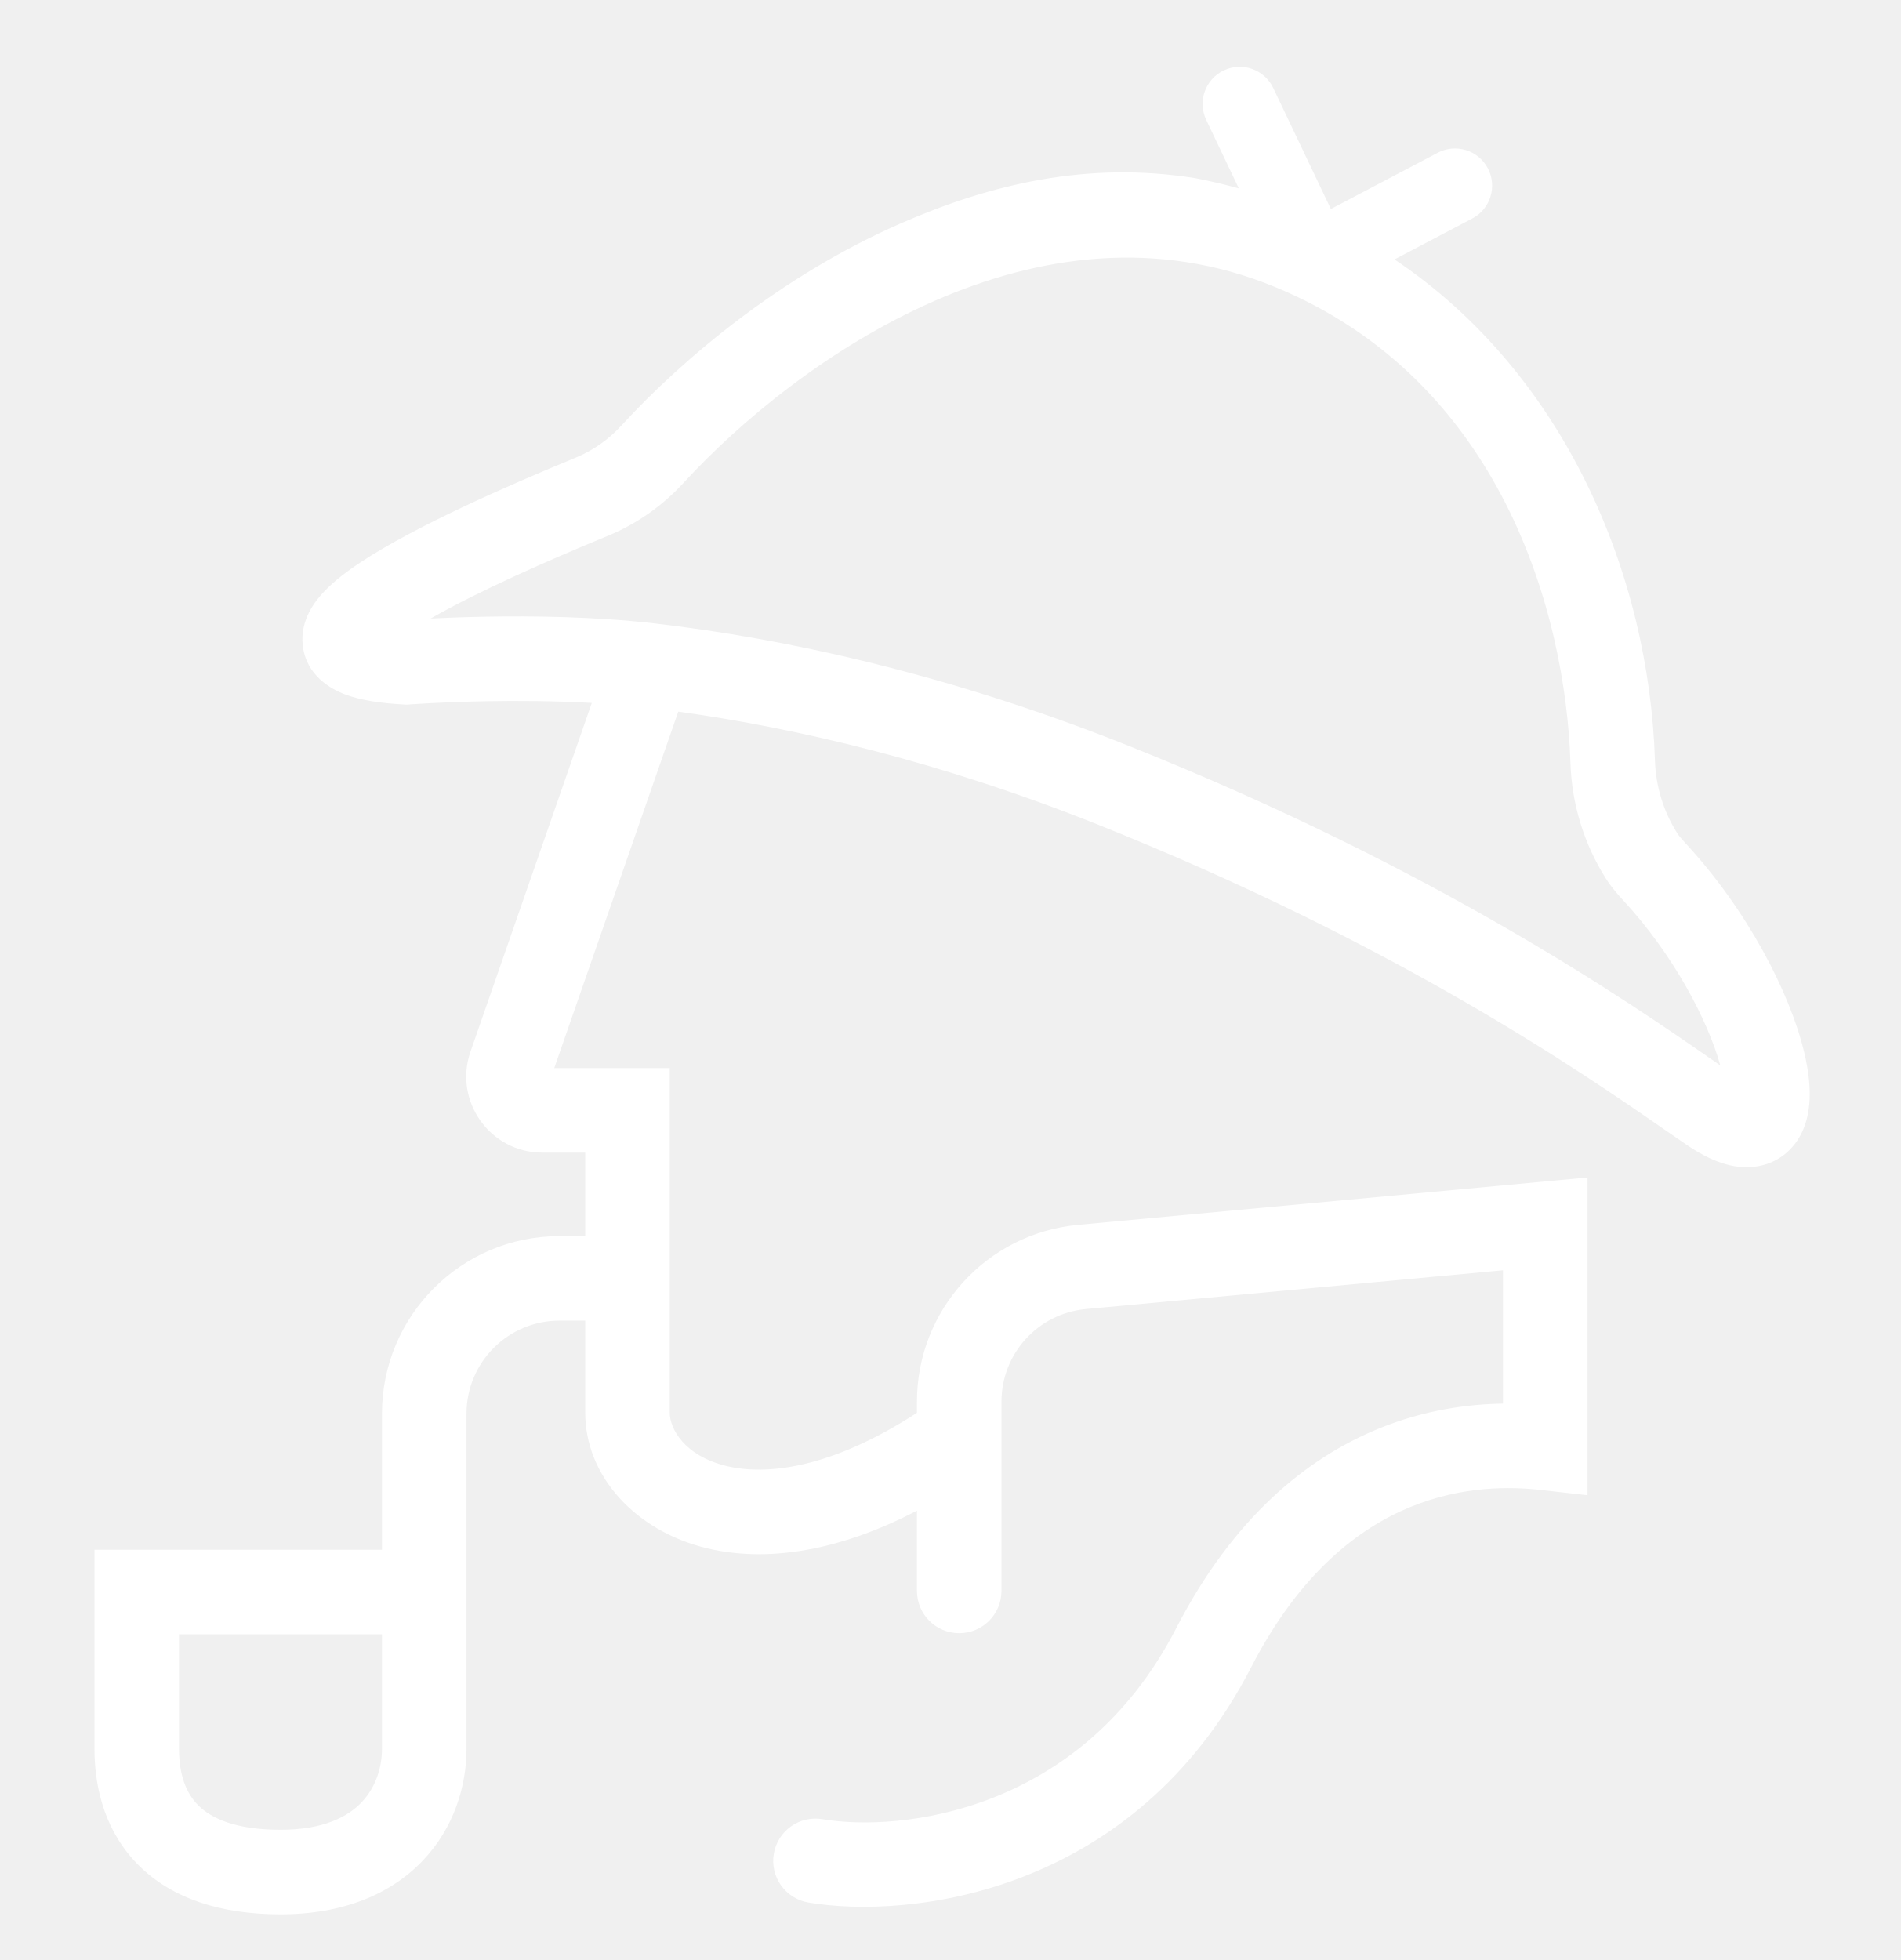
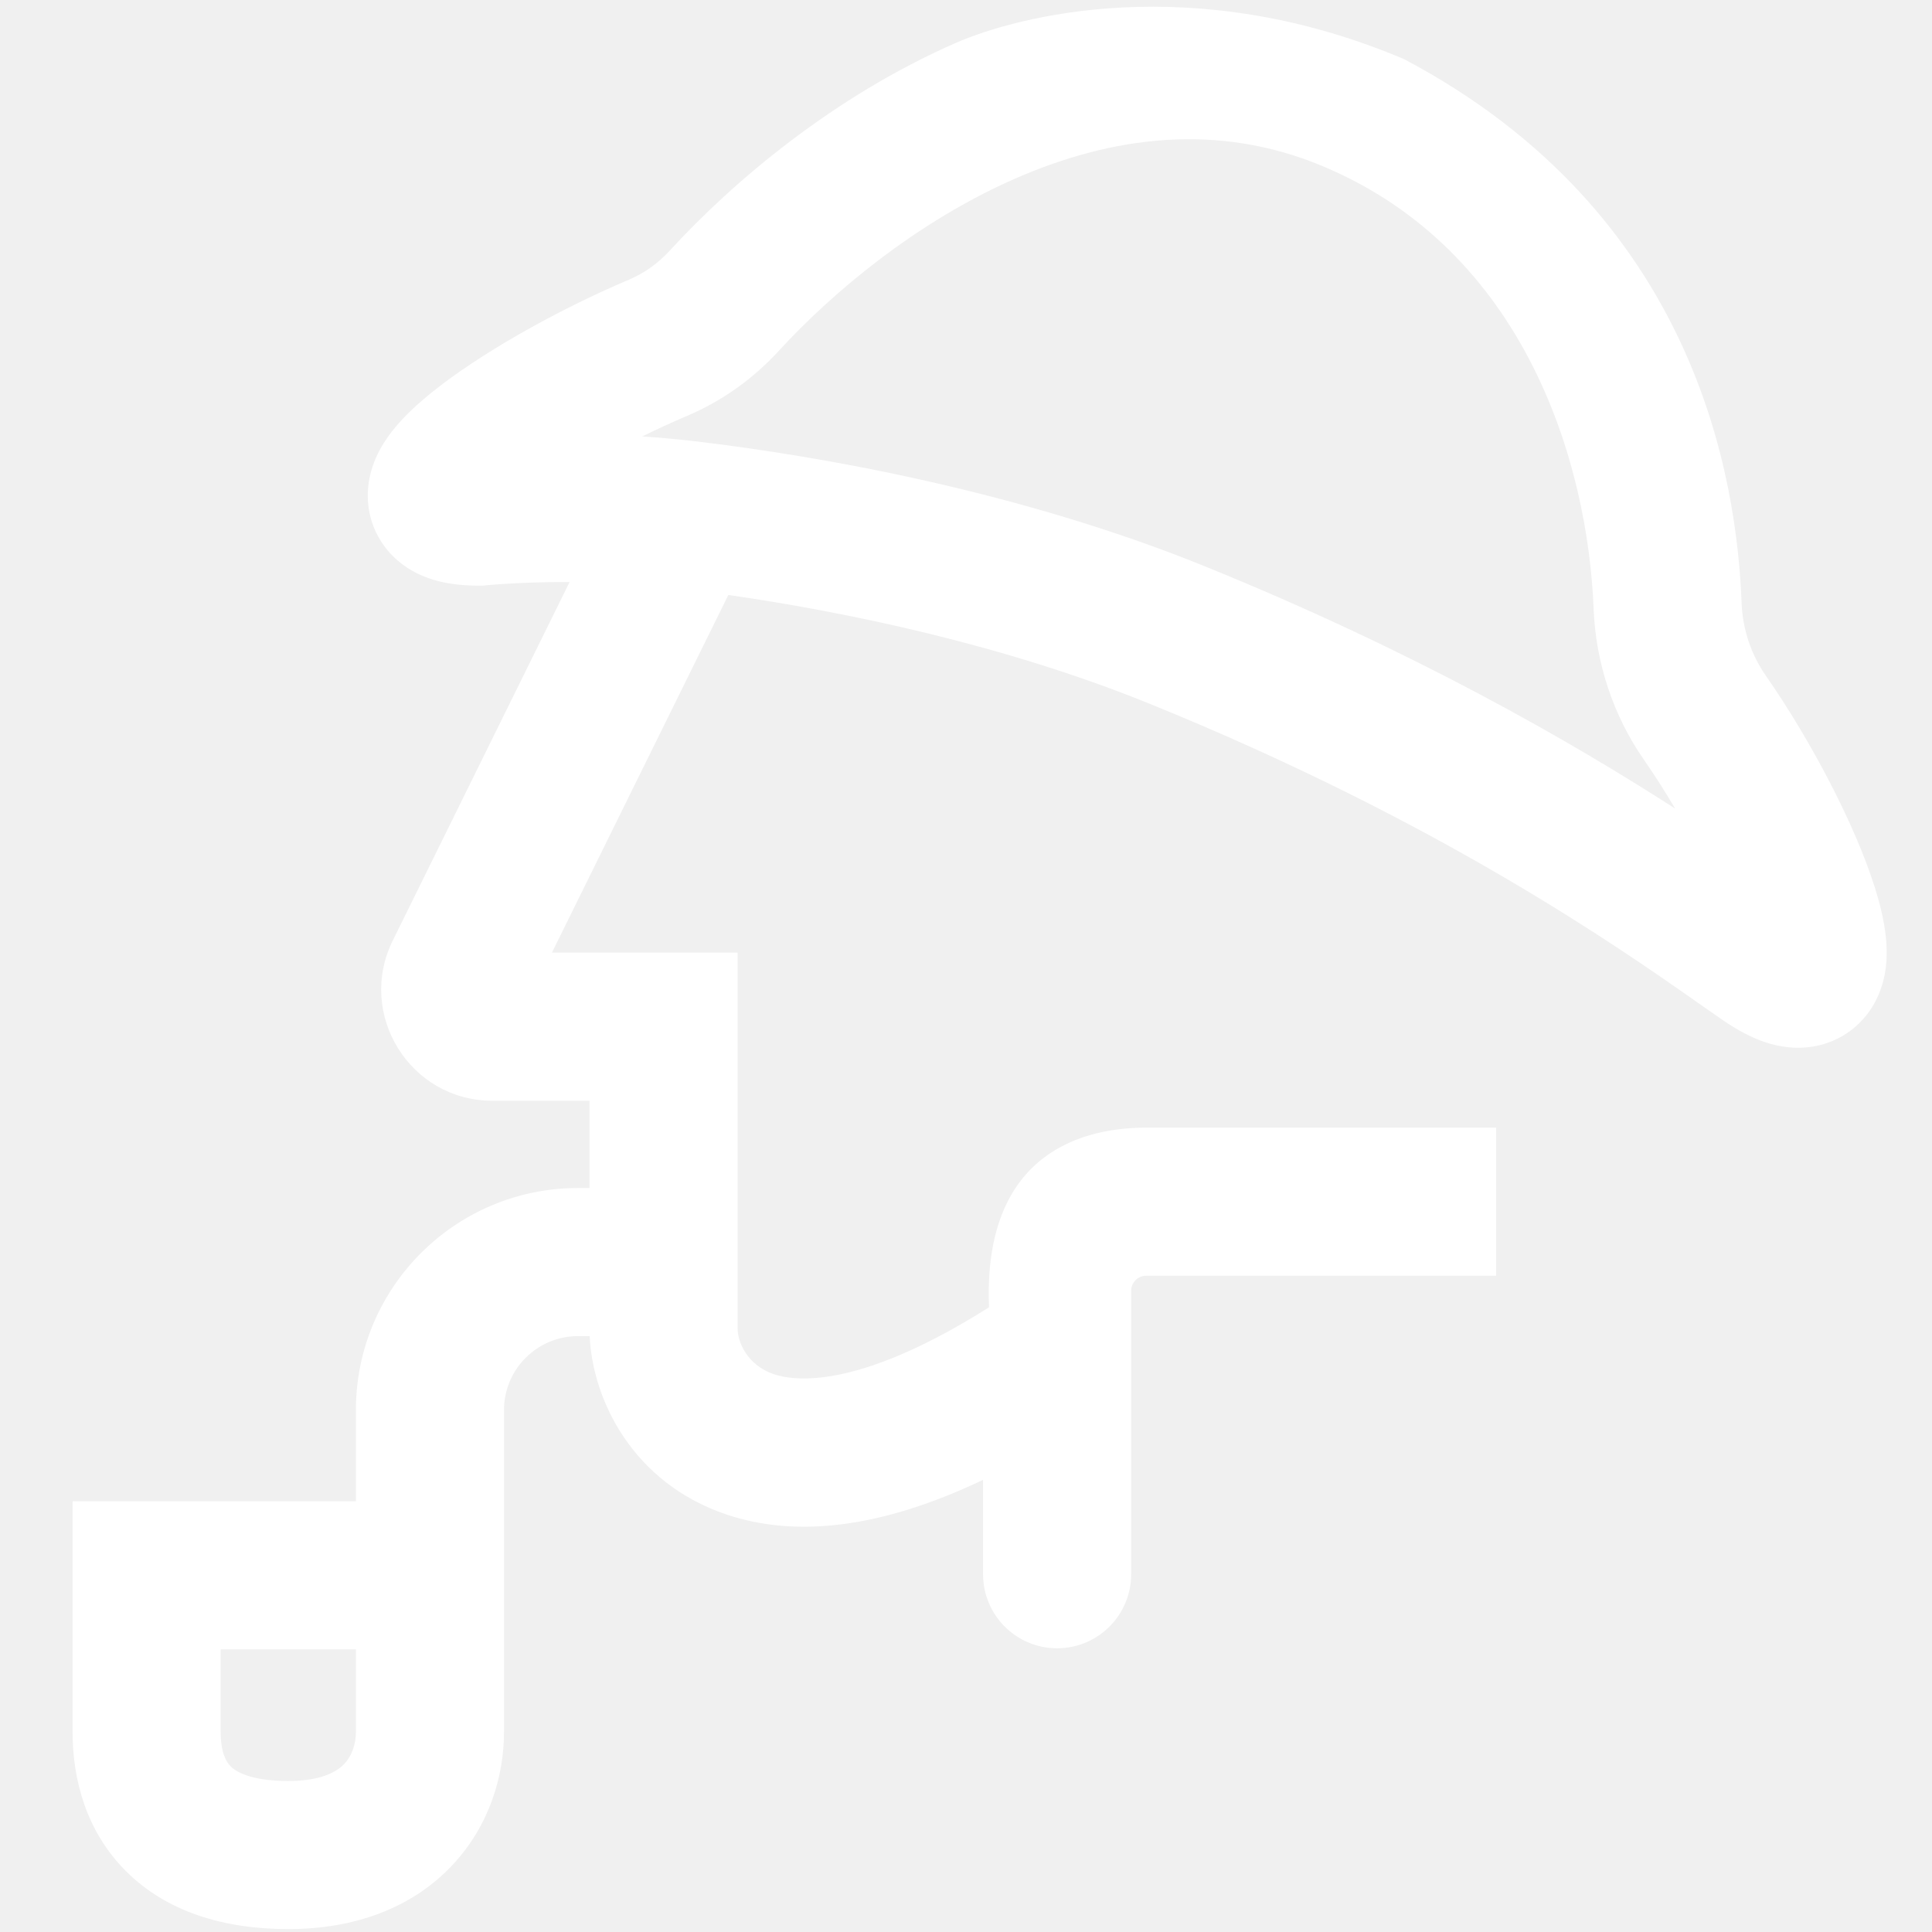
- <svg xmlns="http://www.w3.org/2000/svg" width="128" height="132" viewBox="0 0 128 132" fill="none">
-   <path fill-rule="evenodd" clip-rule="evenodd" d="M85.758 5.926C85.164 4.679 83.672 4.15 82.426 4.743C81.179 5.337 80.65 6.829 81.243 8.075L83.44 12.688C82.485 12.423 81.505 12.192 80.5 11.996V11.998C73.247 10.839 66.722 12.395 60.654 15.051C52.661 18.55 46.021 24.119 41.845 28.669C40.984 29.607 39.942 30.339 38.783 30.817C34.174 32.714 27.955 35.447 24.305 37.857C23.385 38.464 22.491 39.139 21.808 39.864C21.259 40.447 20.198 41.728 20.39 43.458C20.618 45.499 22.296 46.414 23.269 46.776C24.346 47.175 25.702 47.365 27.217 47.446L27.401 47.456L27.584 47.442L27.602 47.44L27.67 47.435C27.731 47.431 27.824 47.425 27.945 47.417C28.189 47.401 28.55 47.379 29.008 47.355C29.925 47.307 31.229 47.252 32.764 47.224C34.857 47.186 37.347 47.198 39.859 47.34L31.691 70.817C30.532 74.147 33.004 77.625 36.53 77.625H39.417V83.248H37.683C31.08 83.248 25.727 88.601 25.727 95.204V104.371H6.363V117.779C6.363 120.555 7.146 123.455 9.369 125.651C11.593 127.848 14.836 128.924 18.892 128.924C23.099 128.924 26.318 127.572 28.475 125.307C30.588 123.089 31.421 120.27 31.421 117.779V95.204C31.421 91.745 34.224 88.941 37.683 88.941H39.417V95.148C39.417 99.395 42.784 103.116 47.635 104.274C51.52 105.202 56.333 104.562 61.76 101.738V107.144C61.76 108.716 63.034 109.99 64.606 109.99C66.179 109.99 67.453 108.716 67.453 107.144V94.396C67.453 91.162 69.916 88.46 73.136 88.161L101.232 85.549V94.529C98.877 94.563 95.943 94.948 92.832 96.225C88.03 98.196 83.069 102.186 79.205 109.686C72.809 122.104 60.589 123.392 55.398 122.516C53.848 122.254 52.379 123.299 52.118 124.849C51.856 126.399 52.901 127.868 54.451 128.13C61.177 129.266 76.364 127.637 84.267 112.293C87.553 105.912 91.529 102.914 94.994 101.492C98.521 100.044 101.788 100.121 103.761 100.343L106.926 100.699V79.302L72.609 82.492C66.462 83.063 61.76 88.222 61.76 94.396V95.149C55.935 98.931 51.599 99.367 48.957 98.737C46.063 98.046 45.11 96.184 45.11 95.148V71.932H37.331L45.684 47.926C53.584 49.018 63.311 51.28 73.976 55.545C94.062 63.576 106.497 72.187 112.058 76.038L112.058 76.038C112.676 76.466 113.209 76.835 113.659 77.138C114.656 77.812 115.764 78.38 116.921 78.554C118.216 78.748 119.686 78.438 120.739 77.225C121.634 76.193 121.85 74.921 121.886 73.997C121.925 73.007 121.775 71.946 121.529 70.908C120.56 66.817 117.645 61.227 113.503 56.763C113.224 56.462 113.069 56.272 112.969 56.114C112.044 54.657 111.523 52.954 111.468 51.209C111.068 38.682 105.384 25.148 93.925 17.471L99.165 14.713C100.387 14.07 100.856 12.558 100.213 11.336C99.57 10.114 98.058 9.645 96.836 10.288L89.639 14.076L85.758 5.926ZM12.057 110.064H25.727V117.779C25.727 119.063 25.294 120.392 24.353 121.38C23.457 122.321 21.834 123.23 18.892 123.23C15.798 123.23 14.2 122.421 13.37 121.601C12.54 120.781 12.057 119.532 12.057 117.779V110.064ZM32.66 41.532C31.206 41.559 29.948 41.608 29.005 41.655C32.25 39.8 36.977 37.717 40.951 36.081C42.899 35.279 44.627 34.057 46.039 32.519C49.823 28.397 55.84 23.373 62.937 20.267C70 17.175 77.933 16.056 85.866 19.321C101.111 25.594 105.455 41.299 105.777 51.391C105.865 54.14 106.684 56.836 108.162 59.165C108.548 59.773 108.991 60.27 109.329 60.635C112.711 64.28 115.032 68.731 115.869 71.752C115.686 71.625 115.493 71.492 115.291 71.352L115.265 71.334C109.669 67.457 96.786 58.533 76.09 50.258C63.881 45.376 52.812 42.993 44.08 41.984C40.102 41.524 35.864 41.473 32.66 41.532Z" fill="white" />
+ <svg xmlns="http://www.w3.org/2000/svg" width="128" height="128" viewBox="0 0 128 128" fill="none">
+   <path fill-rule="evenodd" clip-rule="evenodd" d="M93.01 3.912C79.008 -2.011 67.37 1.07 63.304 2.852C55.25 6.383 48.592 11.999 44.36 16.618C43.597 17.451 42.681 18.1 41.67 18.529C36.933 20.535 31.719 23.463 28.498 26.085C27.678 26.753 26.852 27.51 26.173 28.328C25.617 28.998 24.588 30.371 24.397 32.23C24.286 33.31 24.462 34.561 25.165 35.736C25.842 36.869 26.786 37.559 27.587 37.963C29.032 38.694 30.608 38.801 31.732 38.801H31.987L32.238 38.775L32.24 38.775L32.273 38.772C32.307 38.768 32.364 38.763 32.443 38.756C32.601 38.742 32.846 38.722 33.167 38.701C33.809 38.657 34.753 38.605 35.919 38.579C36.48 38.566 37.088 38.559 37.736 38.562L26.022 62.313C23.61 67.203 27.169 72.927 32.622 72.927H39.057V78.709H38.297C30.168 78.709 23.579 85.298 23.579 93.426V99.464H4.809V114.747C4.809 117.836 5.67 121.289 8.337 123.96C11.015 126.642 14.788 127.807 19.1 127.807C23.676 127.807 27.405 126.301 29.966 123.575C32.445 120.937 33.391 117.623 33.391 114.747V93.426C33.391 90.717 35.587 88.521 38.297 88.521H39.068C39.259 92.782 41.948 98.254 48.126 100.338C52.745 101.897 58.407 101.249 65.13 98.043V104.297C65.13 107.007 67.327 109.203 70.036 109.203C72.746 109.203 74.942 107.007 74.942 104.297V85.52C74.942 84.968 75.39 84.521 75.942 84.521H99.12V74.709H75.942C70.978 74.709 65.13 77 65.526 86.612C57.364 91.768 53.027 91.636 51.262 91.041C49.511 90.451 48.869 88.905 48.869 88.035V63.114H36.567L48.254 39.419C56.085 40.542 66.536 42.722 76.093 46.596C95.331 54.393 107.213 62.733 112.591 66.507C113.192 66.929 113.712 67.294 114.152 67.595C115.155 68.281 116.527 69.08 118.1 69.334C118.957 69.472 120.11 69.486 121.322 69.001C122.602 68.487 123.536 67.58 124.123 66.576C125.129 64.856 125.037 63.027 124.947 62.131C124.837 61.025 124.553 59.886 124.223 58.831C122.923 54.684 120.009 49.104 116.973 44.739C116.011 43.355 115.454 41.682 115.387 39.961C115.065 31.74 112.397 14.145 93.01 3.912ZM23.579 109.276H14.621V114.747C14.621 116.109 14.986 116.733 15.28 117.026C15.561 117.308 16.481 117.995 19.1 117.995C21.455 117.995 22.418 117.279 22.817 116.855C23.298 116.343 23.579 115.58 23.579 114.747V109.276ZM42.551 28.915C43.654 28.988 44.802 29.09 45.978 29.227C54.45 30.22 67.626 32.577 79.779 37.502C93.757 43.168 104.114 49.148 110.982 53.57C110.329 52.463 109.633 51.369 108.918 50.341C106.866 47.39 105.722 43.9 105.582 40.345C105.204 30.699 101.065 16.612 87.598 10.995C80.668 8.104 73.679 9.017 67.244 11.838C60.748 14.687 55.161 19.353 51.596 23.246C49.904 25.093 47.833 26.574 45.497 27.564C44.513 27.98 43.522 28.437 42.551 28.915Z" fill="white" />
</svg>
